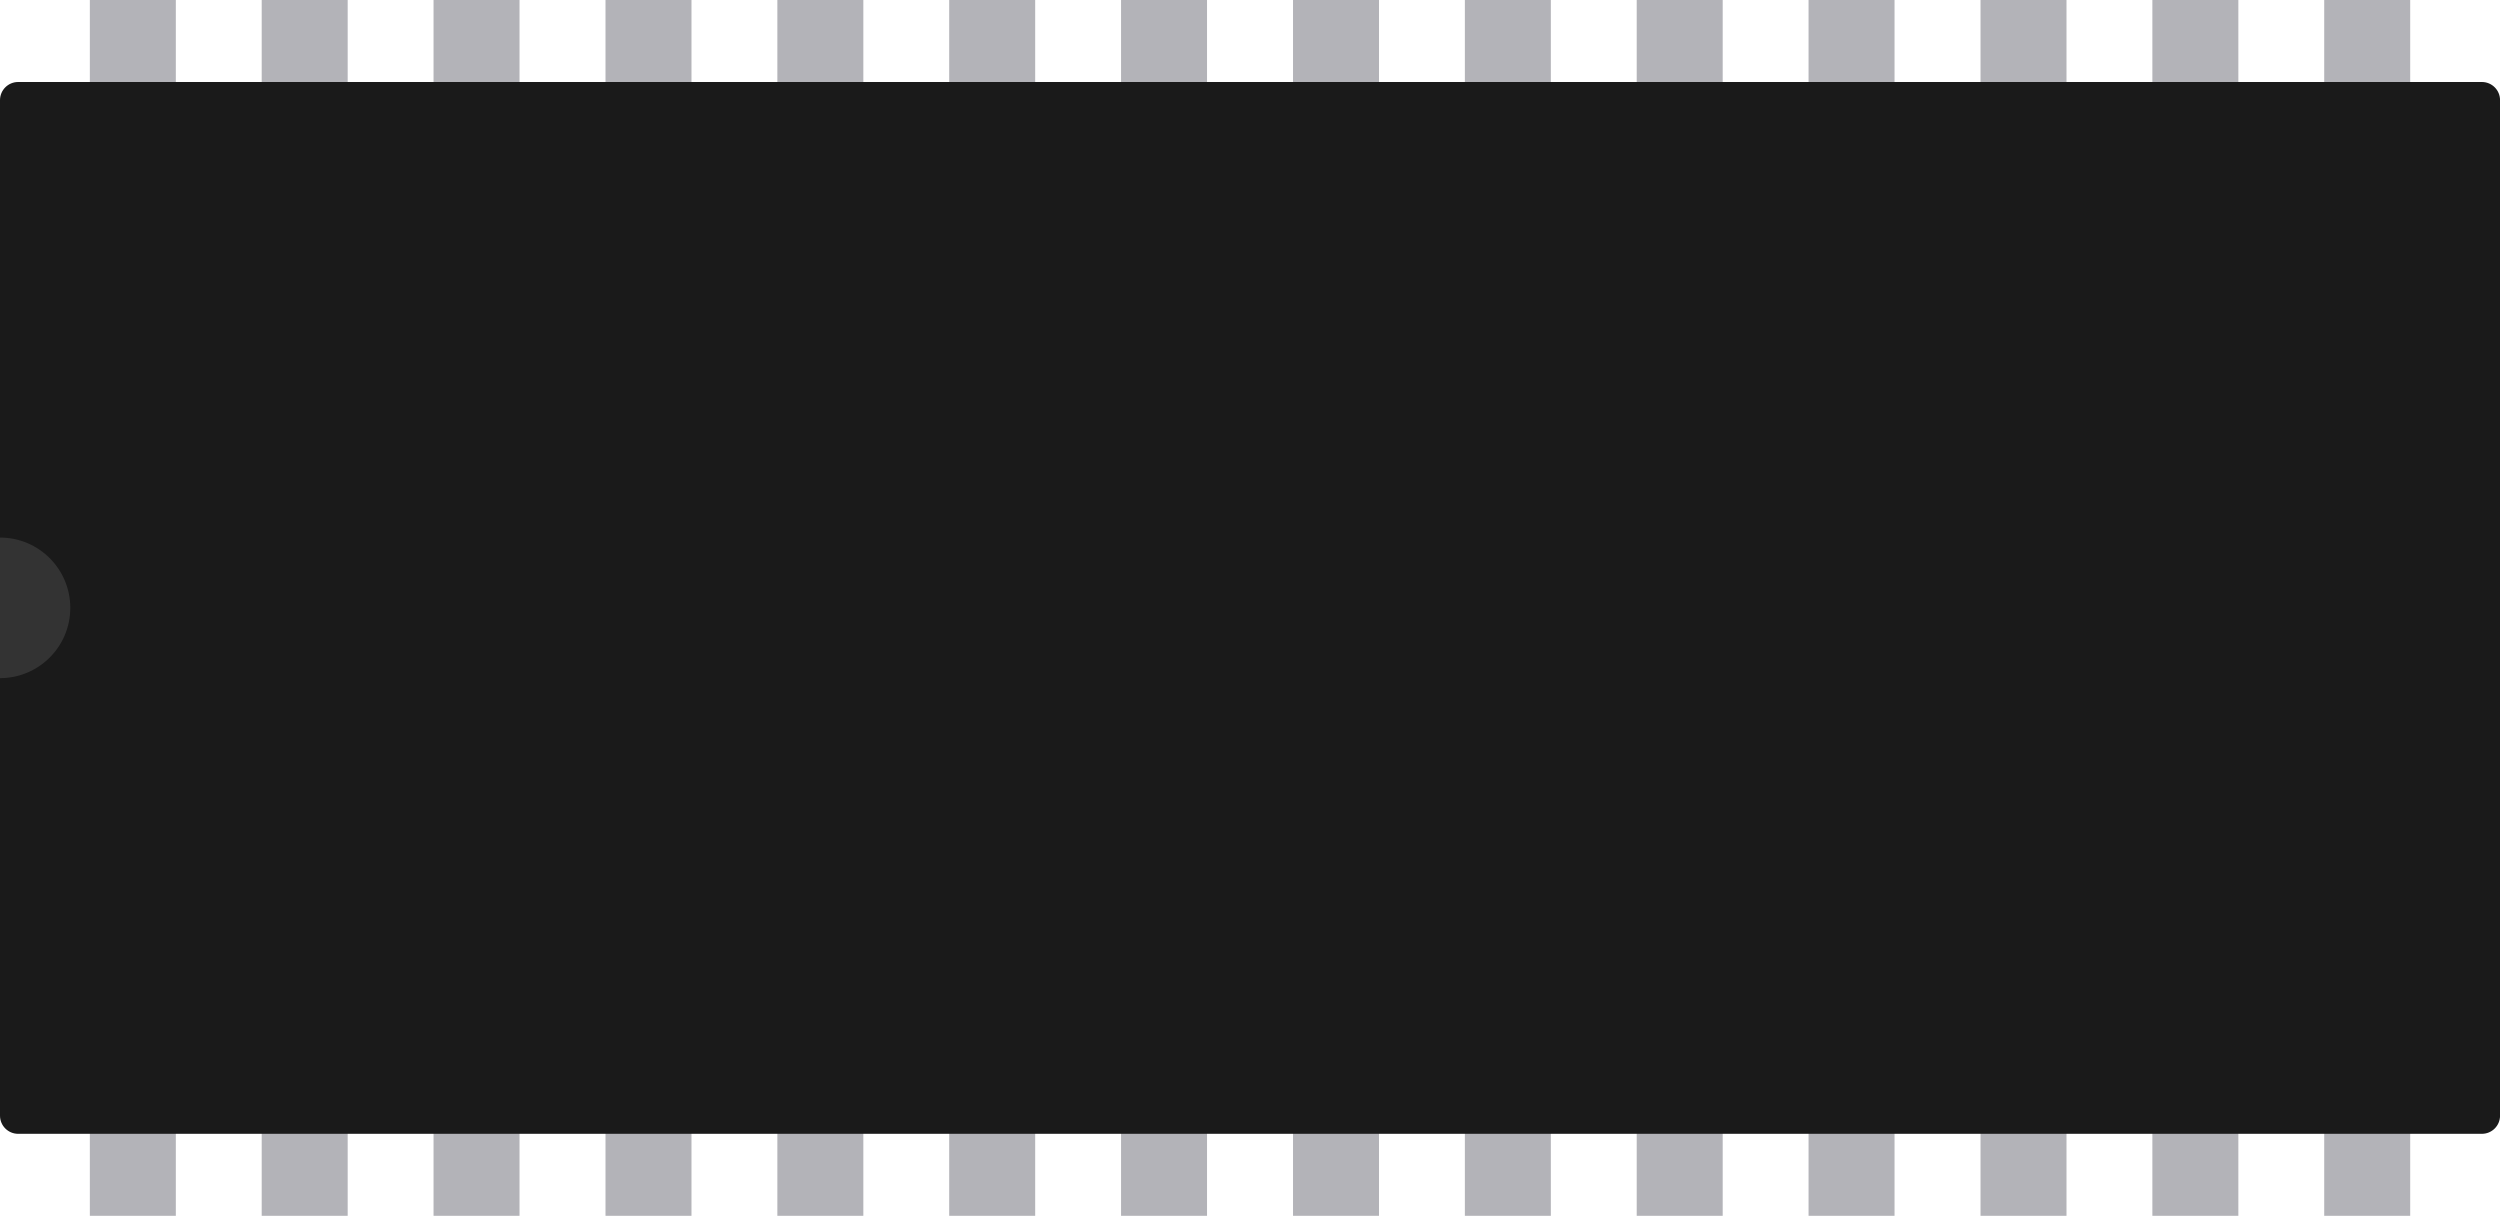
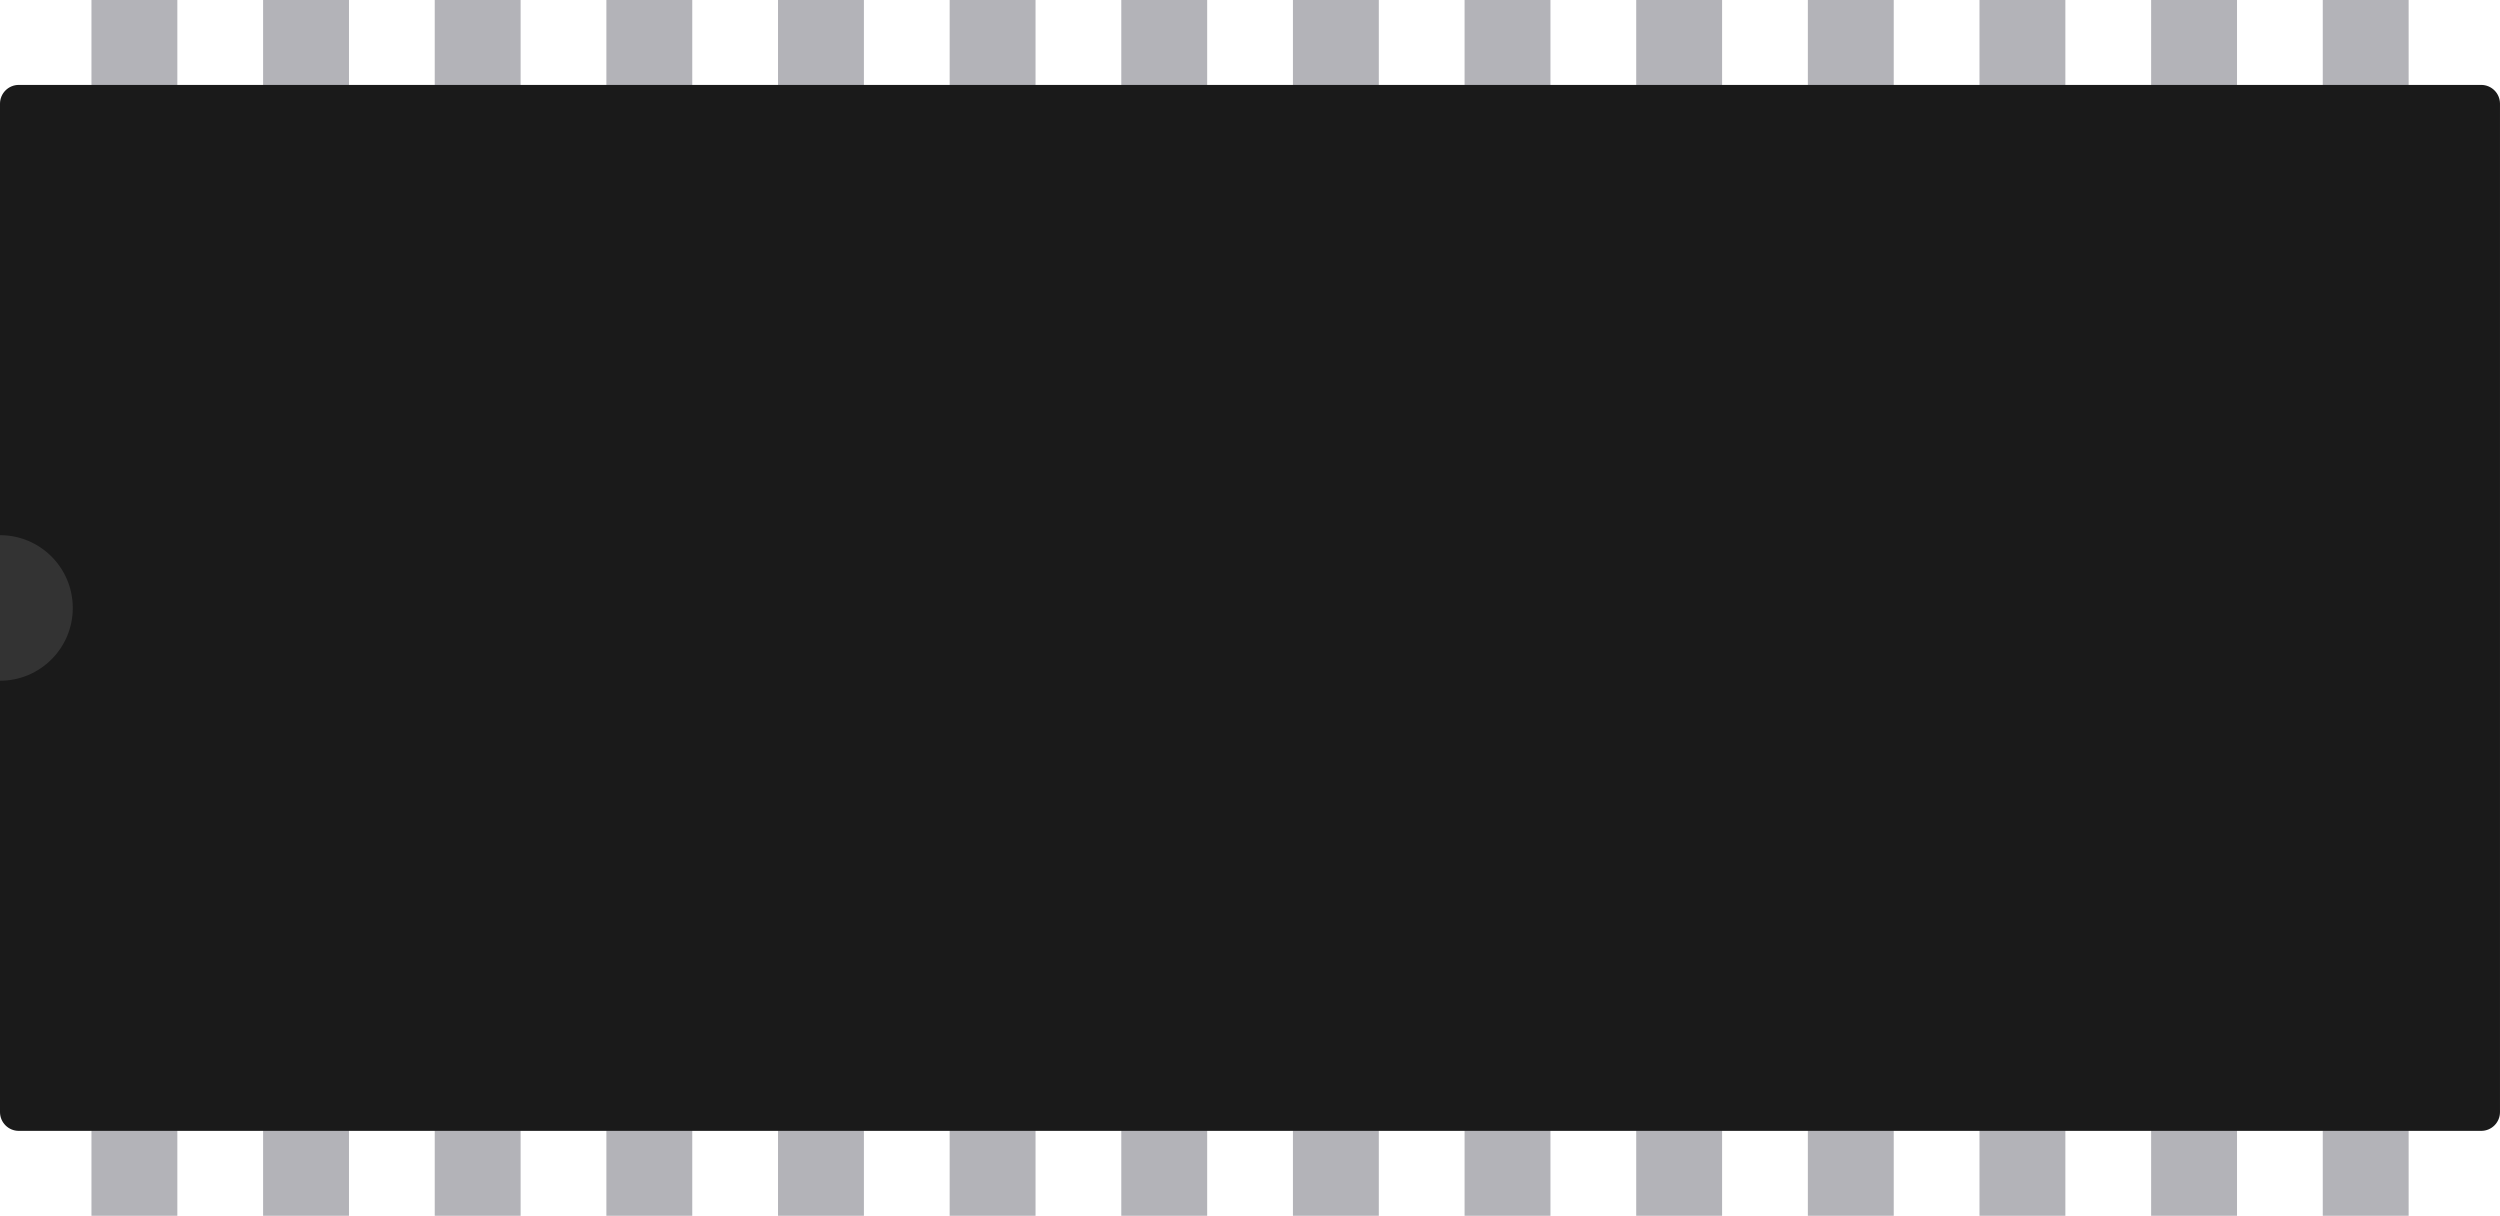
- <svg xmlns="http://www.w3.org/2000/svg" viewBox="0 0 213.416 103.787" width="213.416" height="103.787">
-   <rect x="7.67" y="0" width="7.34" height="9" fill="#b3b3b8" />
-   <rect x="7.67" y="94.79" width="7.34" height="9" fill="#b3b3b8" />
-   <rect x="22.34" y="0" width="7.34" height="9" fill="#b3b3b8" />
-   <rect x="22.34" y="94.79" width="7.34" height="9" fill="#b3b3b8" />
-   <rect x="37.01" y="0" width="7.34" height="9" fill="#b3b3b8" />
-   <rect x="37.01" y="94.79" width="7.34" height="9" fill="#b3b3b8" />
-   <rect x="51.69" y="0" width="7.34" height="9" fill="#b3b3b8" />
-   <rect x="51.69" y="94.79" width="7.34" height="9" fill="#b3b3b8" />
-   <rect x="66.36" y="0" width="7.34" height="9" fill="#b3b3b8" />
-   <rect x="66.36" y="94.79" width="7.34" height="9" fill="#b3b3b8" />
-   <rect x="81.03" y="0" width="7.34" height="9" fill="#b3b3b8" />
-   <rect x="81.03" y="94.79" width="7.34" height="9" fill="#b3b3b8" />
-   <rect x="95.7" y="0" width="7.34" height="9" fill="#b3b3b8" />
-   <rect x="95.7" y="94.79" width="7.34" height="9" fill="#b3b3b8" />
-   <rect x="110.38" y="0" width="7.34" height="9" fill="#b3b3b8" />
-   <rect x="110.38" y="94.79" width="7.34" height="9" fill="#b3b3b8" />
-   <rect x="125.05" y="0" width="7.34" height="9" fill="#b3b3b8" />
-   <rect x="125.05" y="94.79" width="7.34" height="9" fill="#b3b3b8" />
-   <rect x="139.72" y="0" width="7.34" height="9" fill="#b3b3b8" />
-   <rect x="139.72" y="94.79" width="7.34" height="9" fill="#b3b3b8" />
-   <rect x="154.39" y="0" width="7.34" height="9" fill="#b3b3b8" />
-   <rect x="154.39" y="94.79" width="7.34" height="9" fill="#b3b3b8" />
-   <rect x="169.07" y="0" width="7.34" height="9" fill="#b3b3b8" />
-   <rect x="169.07" y="94.79" width="7.34" height="9" fill="#b3b3b8" />
-   <rect x="183.74" y="0" width="7.34" height="9" fill="#b3b3b8" />
-   <rect x="183.74" y="94.79" width="7.34" height="9" fill="#b3b3b8" />
-   <rect x="198.41" y="0" width="7.34" height="9" fill="#b3b3b8" />
-   <rect x="198.41" y="94.79" width="7.34" height="9" fill="#b3b3b8" />
-   <rect x="0" y="7" width="213.42" height="89.79" rx="1.55" fill="#1a1a1a" />
-   <path d="M0 45.89 a6 6 0 0 1 0 12 Z" fill="#333333" />
+ <svg xmlns="http://www.w3.org/2000/svg" viewBox="0 0 206.101 100.23" width="206.101" height="100.23">
+   <rect x="7.54" y="0" width="7.08" height="9" fill="#b3b3b8" />
+   <rect x="7.54" y="91.23" width="7.08" height="9" fill="#b3b3b8" />
+   <rect x="21.69" y="0" width="7.08" height="9" fill="#b3b3b8" />
+   <rect x="21.69" y="91.23" width="7.08" height="9" fill="#b3b3b8" />
+   <rect x="35.84" y="0" width="7.08" height="9" fill="#b3b3b8" />
+   <rect x="35.84" y="91.23" width="7.08" height="9" fill="#b3b3b8" />
+   <rect x="49.99" y="0" width="7.08" height="9" fill="#b3b3b8" />
+   <rect x="49.99" y="91.23" width="7.08" height="9" fill="#b3b3b8" />
+   <rect x="64.14" y="0" width="7.08" height="9" fill="#b3b3b8" />
+   <rect x="64.14" y="91.23" width="7.08" height="9" fill="#b3b3b8" />
+   <rect x="78.29" y="0" width="7.08" height="9" fill="#b3b3b8" />
+   <rect x="78.29" y="91.23" width="7.08" height="9" fill="#b3b3b8" />
+   <rect x="92.44" y="0" width="7.08" height="9" fill="#b3b3b8" />
+   <rect x="92.44" y="91.23" width="7.08" height="9" fill="#b3b3b8" />
+   <rect x="106.59" y="0" width="7.08" height="9" fill="#b3b3b8" />
+   <rect x="106.59" y="91.23" width="7.08" height="9" fill="#b3b3b8" />
+   <rect x="120.74" y="0" width="7.08" height="9" fill="#b3b3b8" />
+   <rect x="120.74" y="91.23" width="7.08" height="9" fill="#b3b3b8" />
+   <rect x="134.89" y="0" width="7.08" height="9" fill="#b3b3b8" />
+   <rect x="134.89" y="91.23" width="7.08" height="9" fill="#b3b3b8" />
+   <rect x="149.04" y="0" width="7.08" height="9" fill="#b3b3b8" />
+   <rect x="149.04" y="91.23" width="7.08" height="9" fill="#b3b3b8" />
+   <rect x="163.19" y="0" width="7.08" height="9" fill="#b3b3b8" />
+   <rect x="163.19" y="91.23" width="7.08" height="9" fill="#b3b3b8" />
+   <rect x="177.34" y="0" width="7.08" height="9" fill="#b3b3b8" />
+   <rect x="177.34" y="91.23" width="7.08" height="9" fill="#b3b3b8" />
+   <rect x="191.49" y="0" width="7.08" height="9" fill="#b3b3b8" />
+   <rect x="191.49" y="91.23" width="7.08" height="9" fill="#b3b3b8" />
+   <rect x="0" y="7" width="206.1" height="86.23" rx="1.55" fill="#1a1a1a" />
+   <path d="M0 44.12 a6 6 0 0 1 0 12 Z" fill="#333333" />
</svg>
